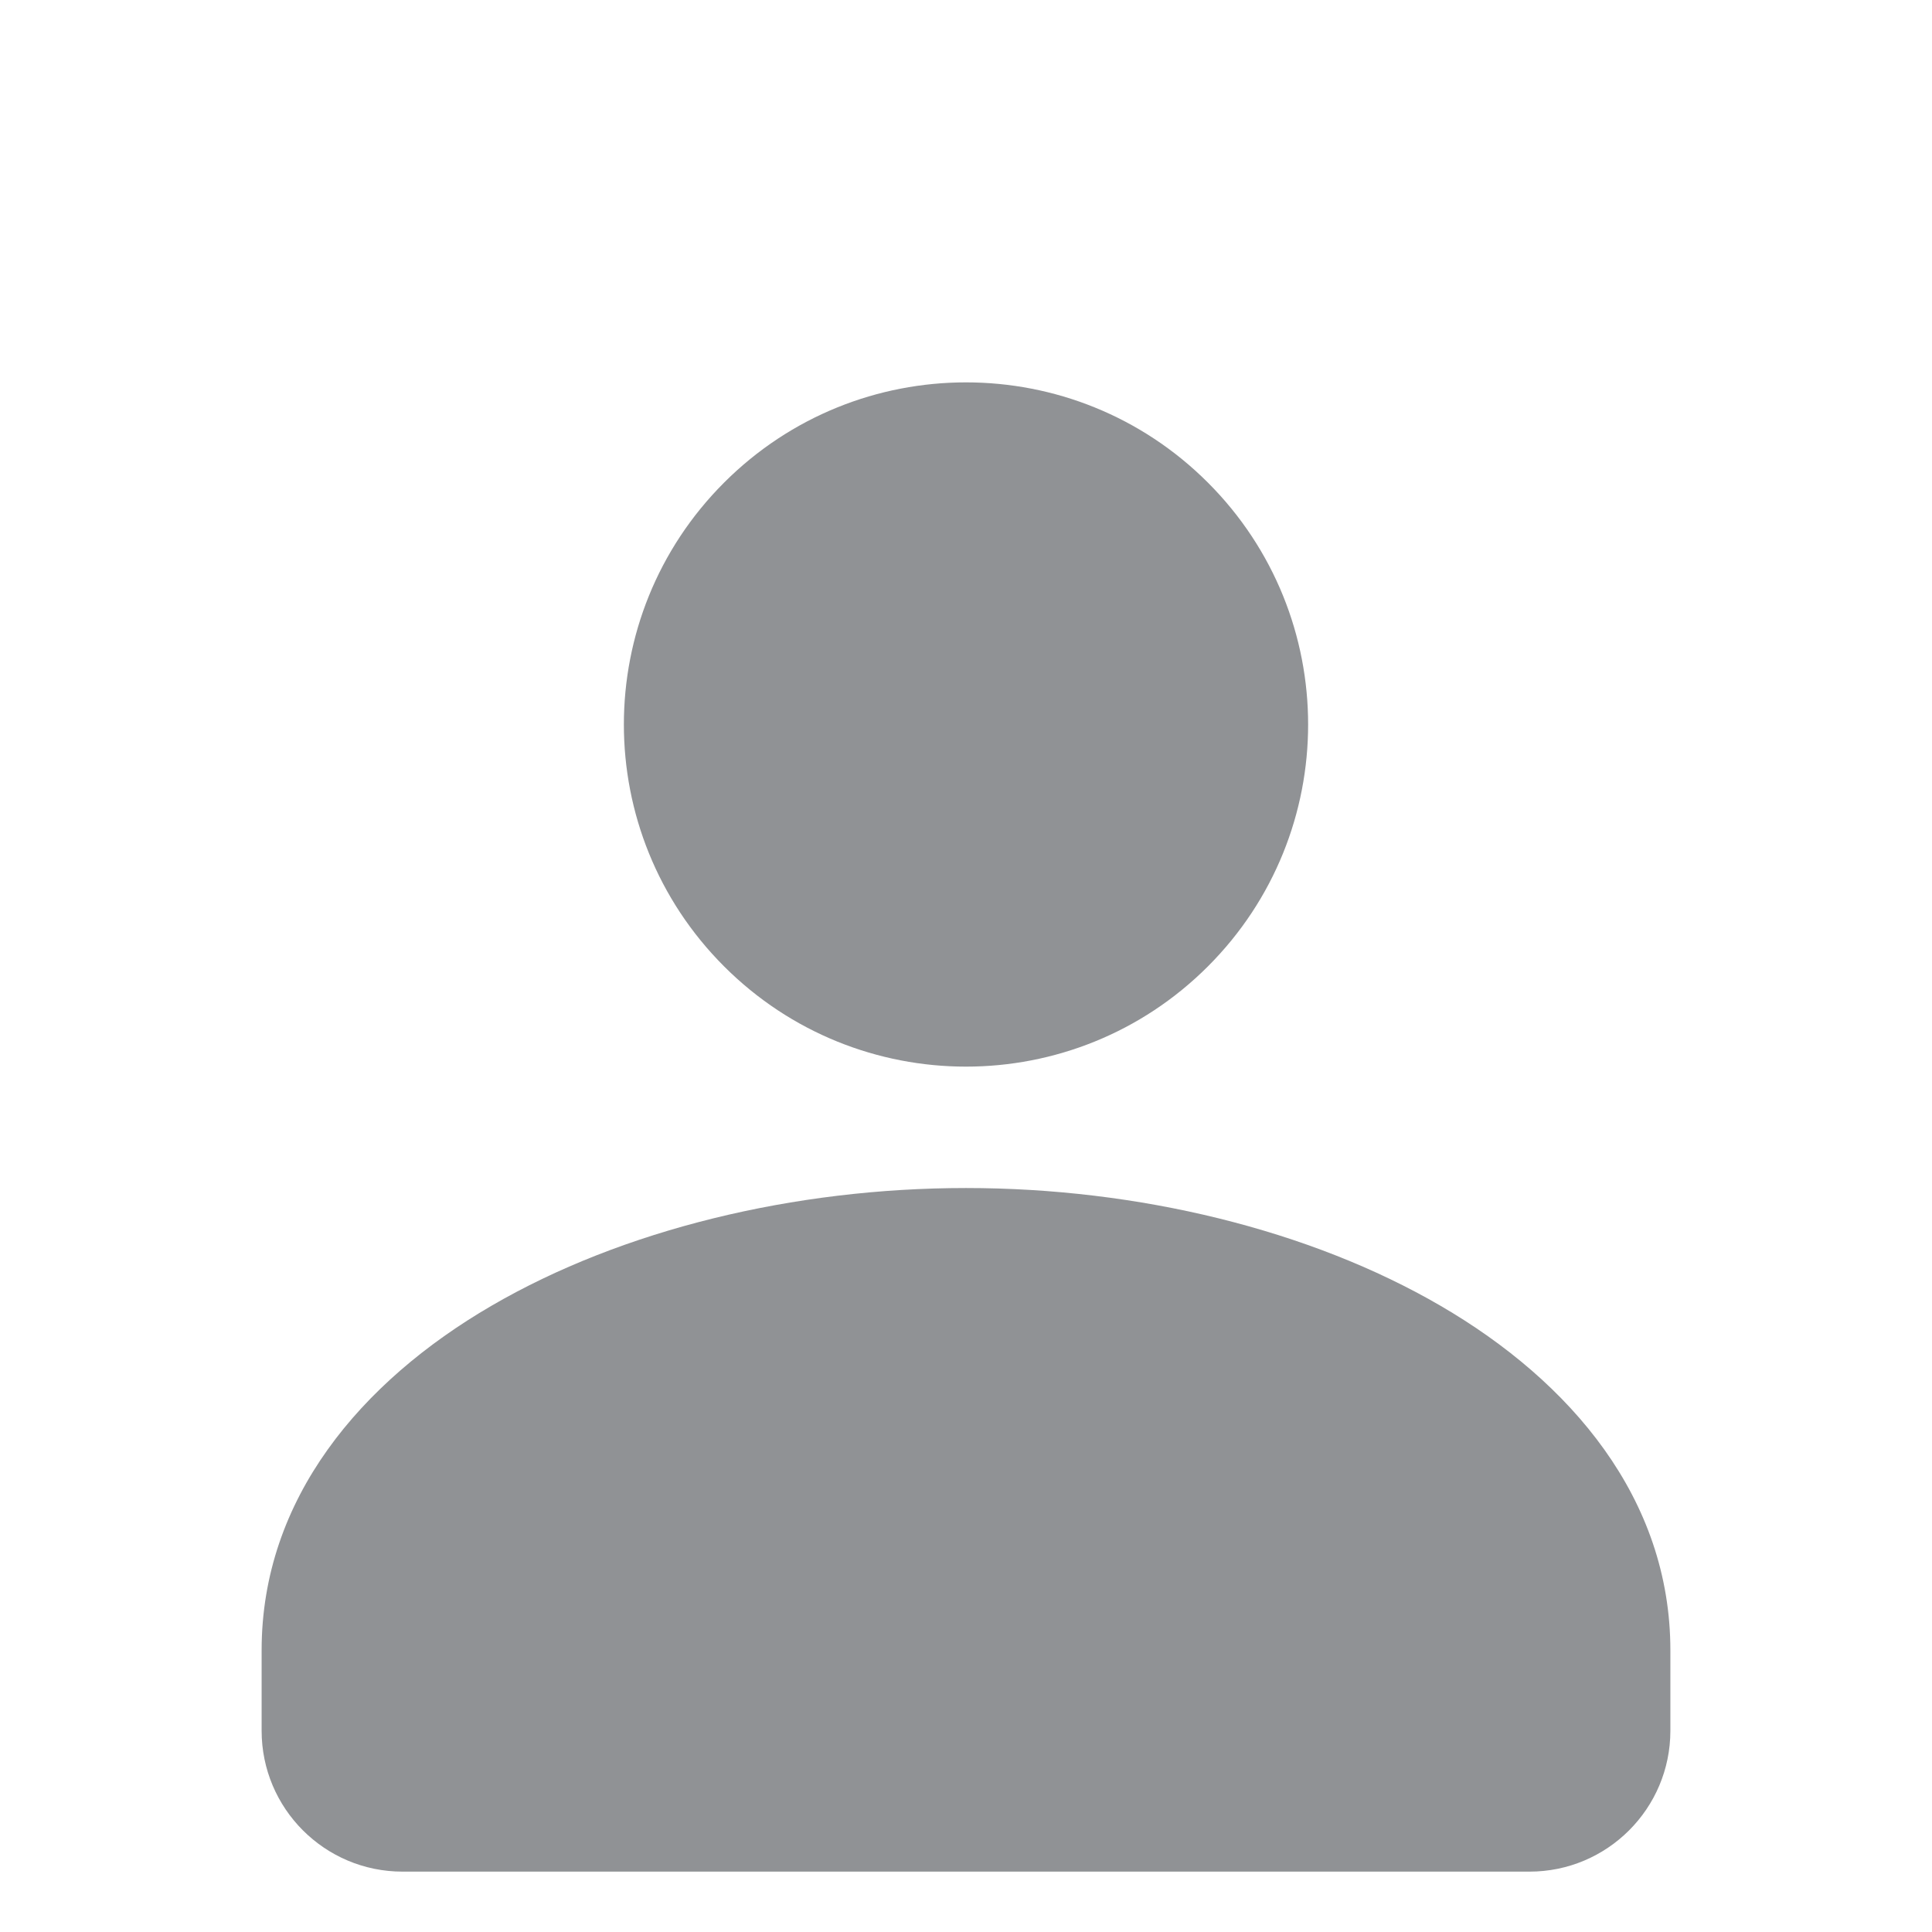
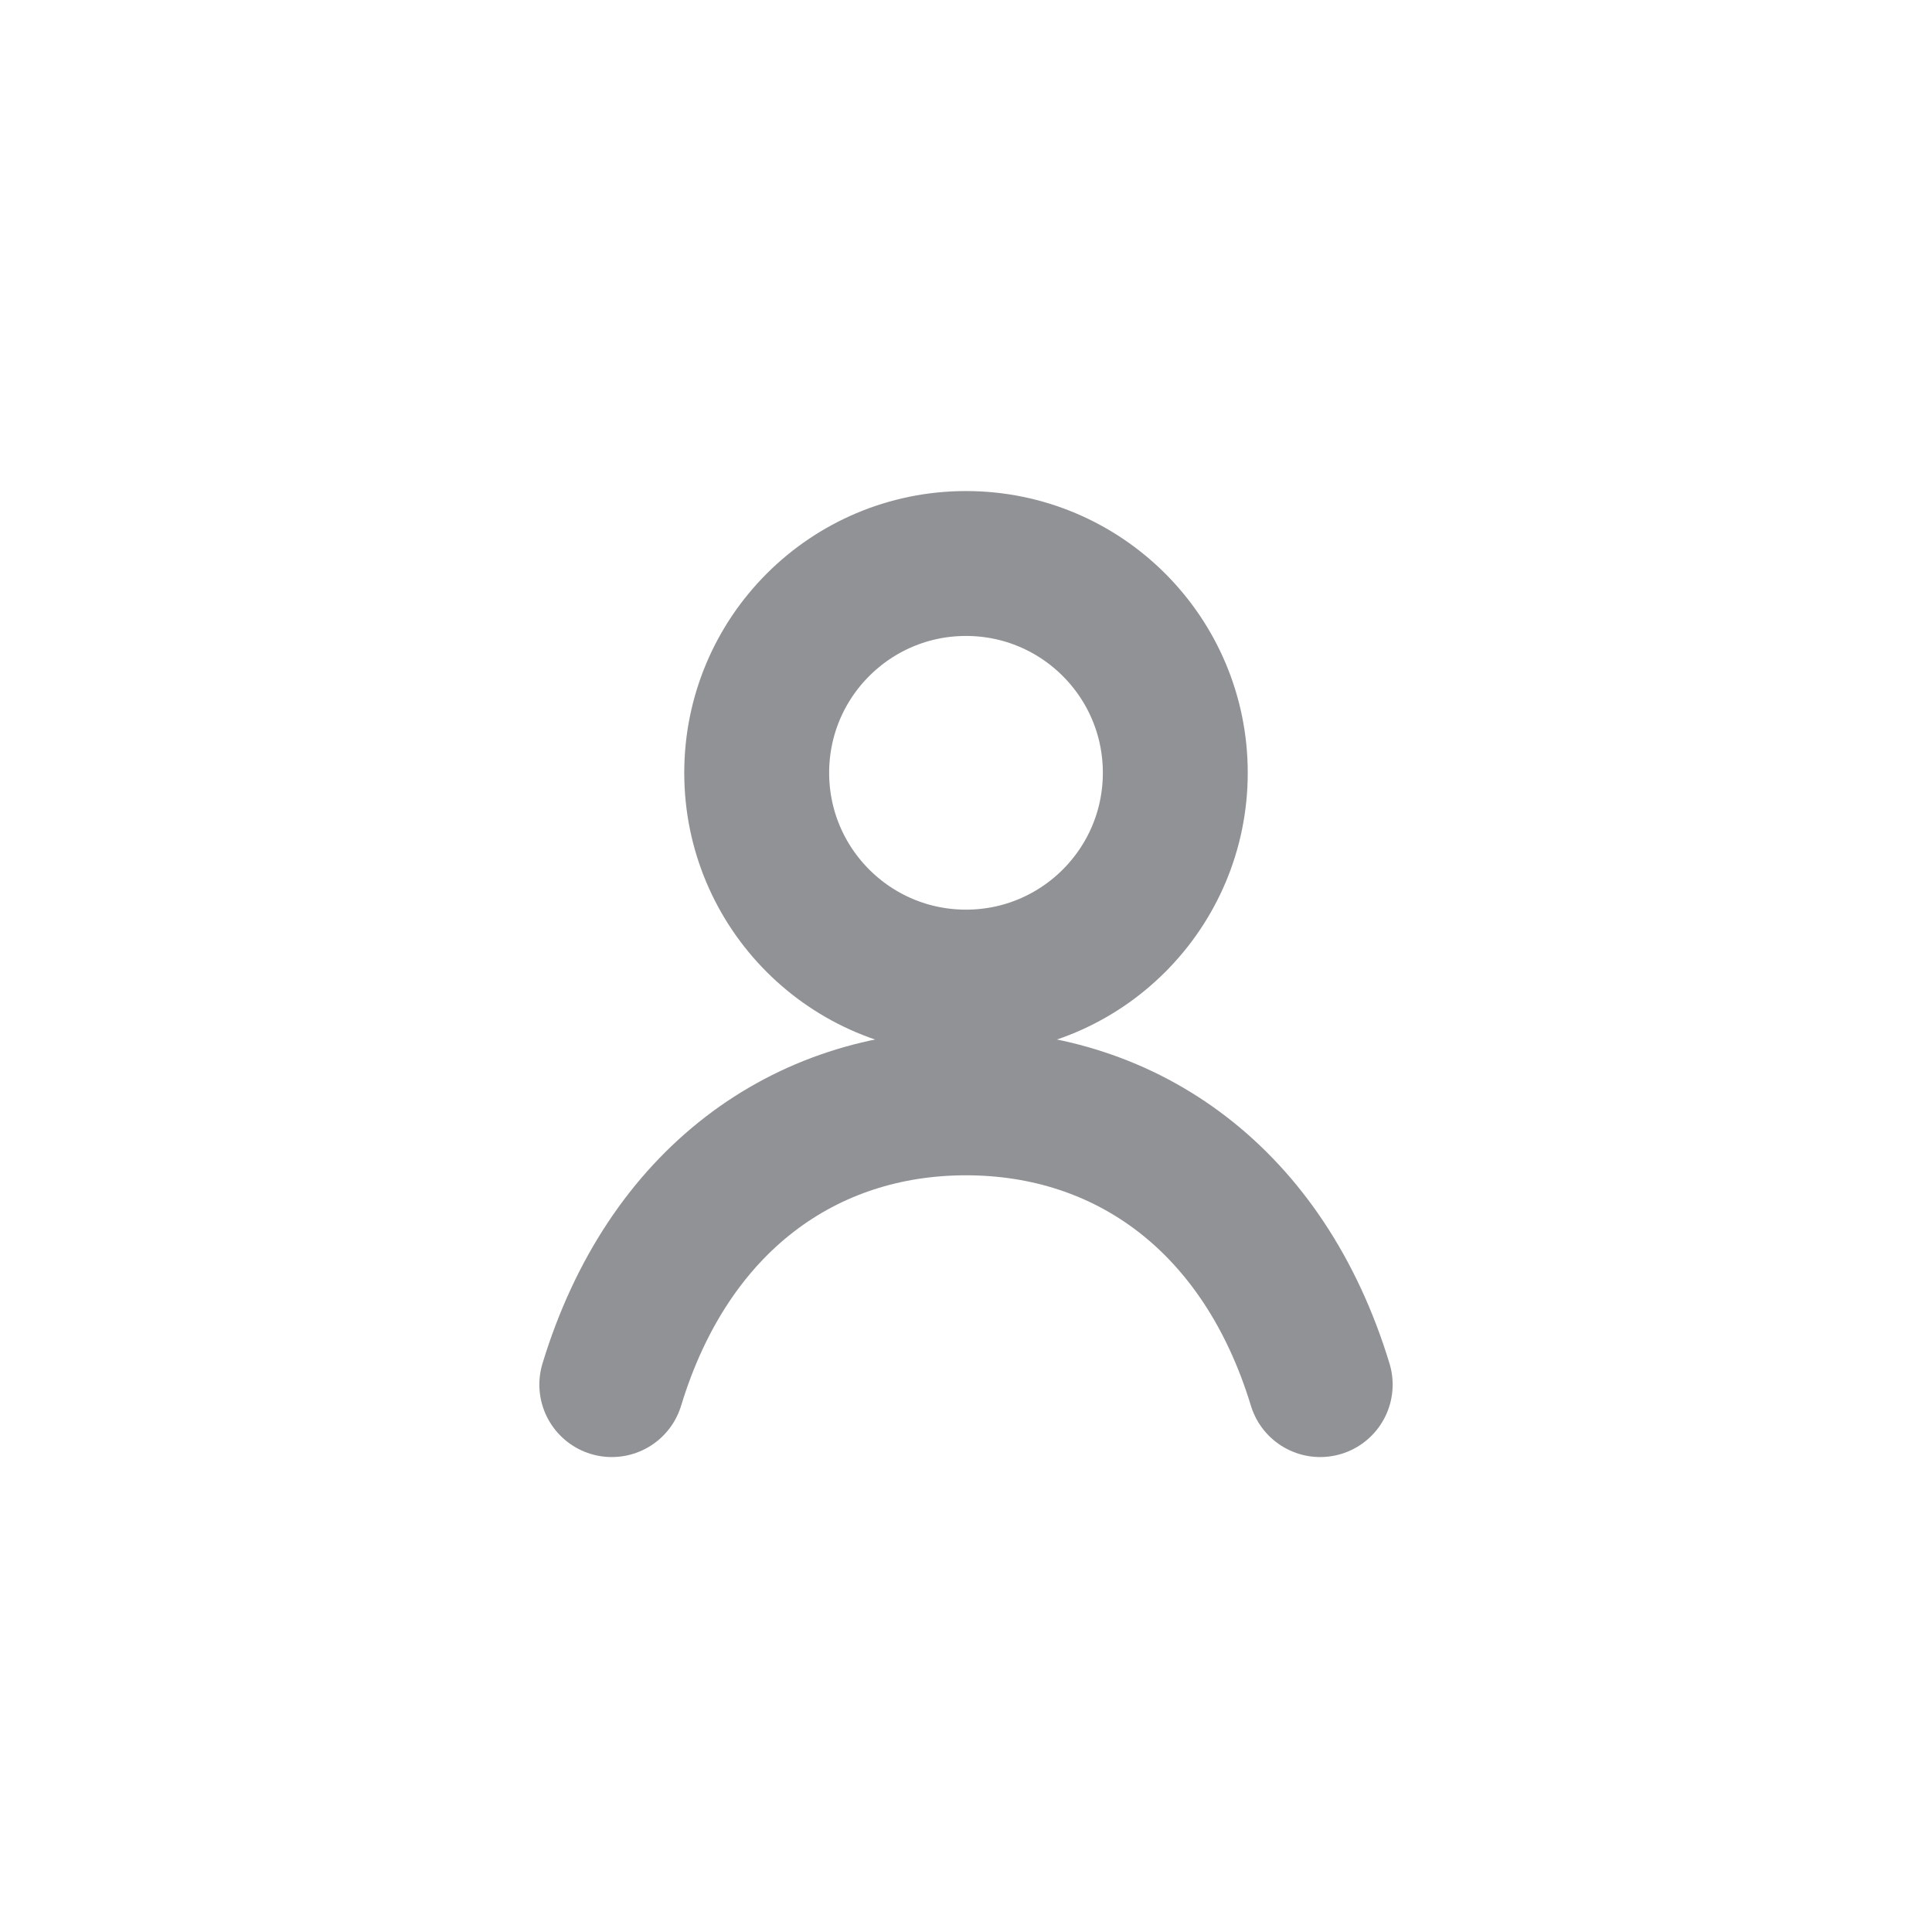
<svg xmlns="http://www.w3.org/2000/svg" width="24" height="24" viewBox="0 0 24 24" fill="none">
-   <path fill-rule="evenodd" clip-rule="evenodd" d="M8.995 5.995C10.655 4.335 13.345 4.335 15.005 5.995C16.665 7.655 16.665 10.345 15.005 12.005C13.345 13.665 10.655 13.665 8.995 12.005C7.335 10.345 7.335 7.655 8.995 5.995ZM12 14.758C9.867 14.758 7.732 15.274 6.105 16.221C4.484 17.164 3.25 18.618 3.25 20.5V21.5C3.25 22.466 4.034 23.25 5 23.25H19C19.966 23.25 20.75 22.466 20.75 21.5V20.5C20.75 18.618 19.516 17.164 17.895 16.221C16.268 15.274 14.133 14.758 12 14.758Z" fill="#909295" />
+   <g stroke="#909295" stroke-width="1.8" stroke-linecap="round" stroke-linejoin="round">
+     <circle cx="12" cy="9.6" r="2.6" />
+     <path d="M7.6 17.2c.7-2.3 2.4-3.5 4.4-3.5s3.7 1.2 4.4 3.5" />
+   </g>
</svg>
